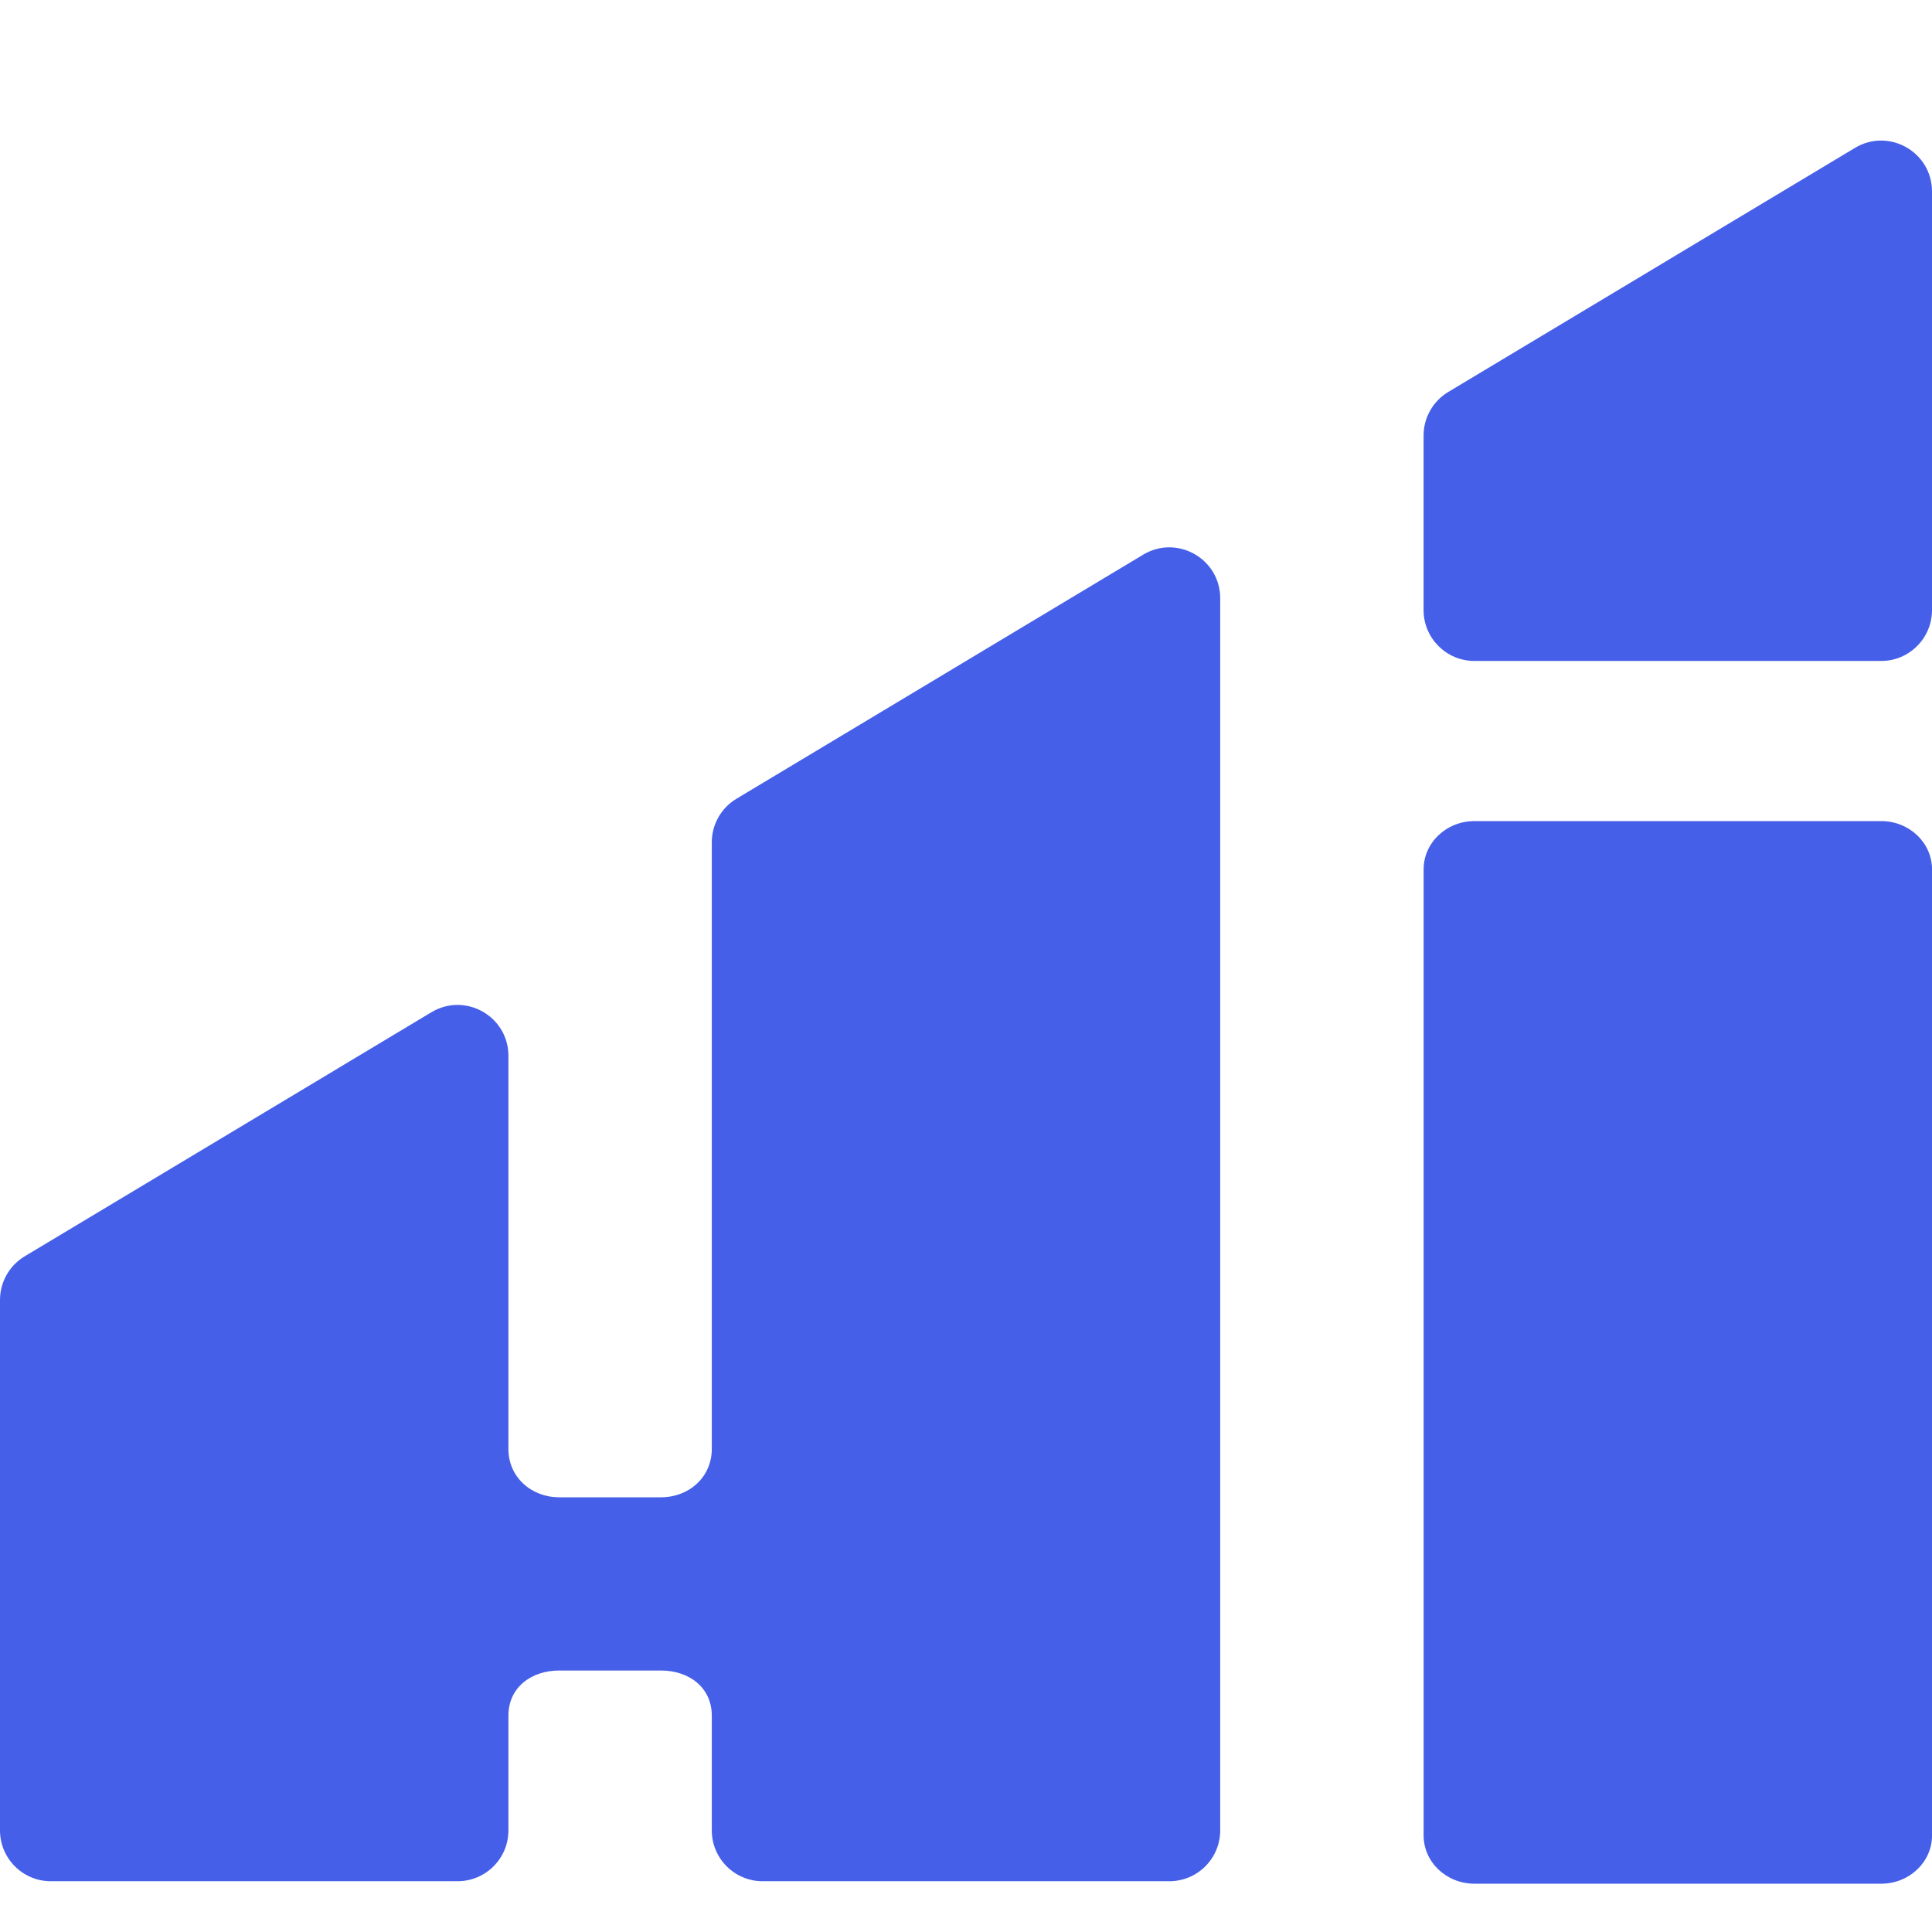
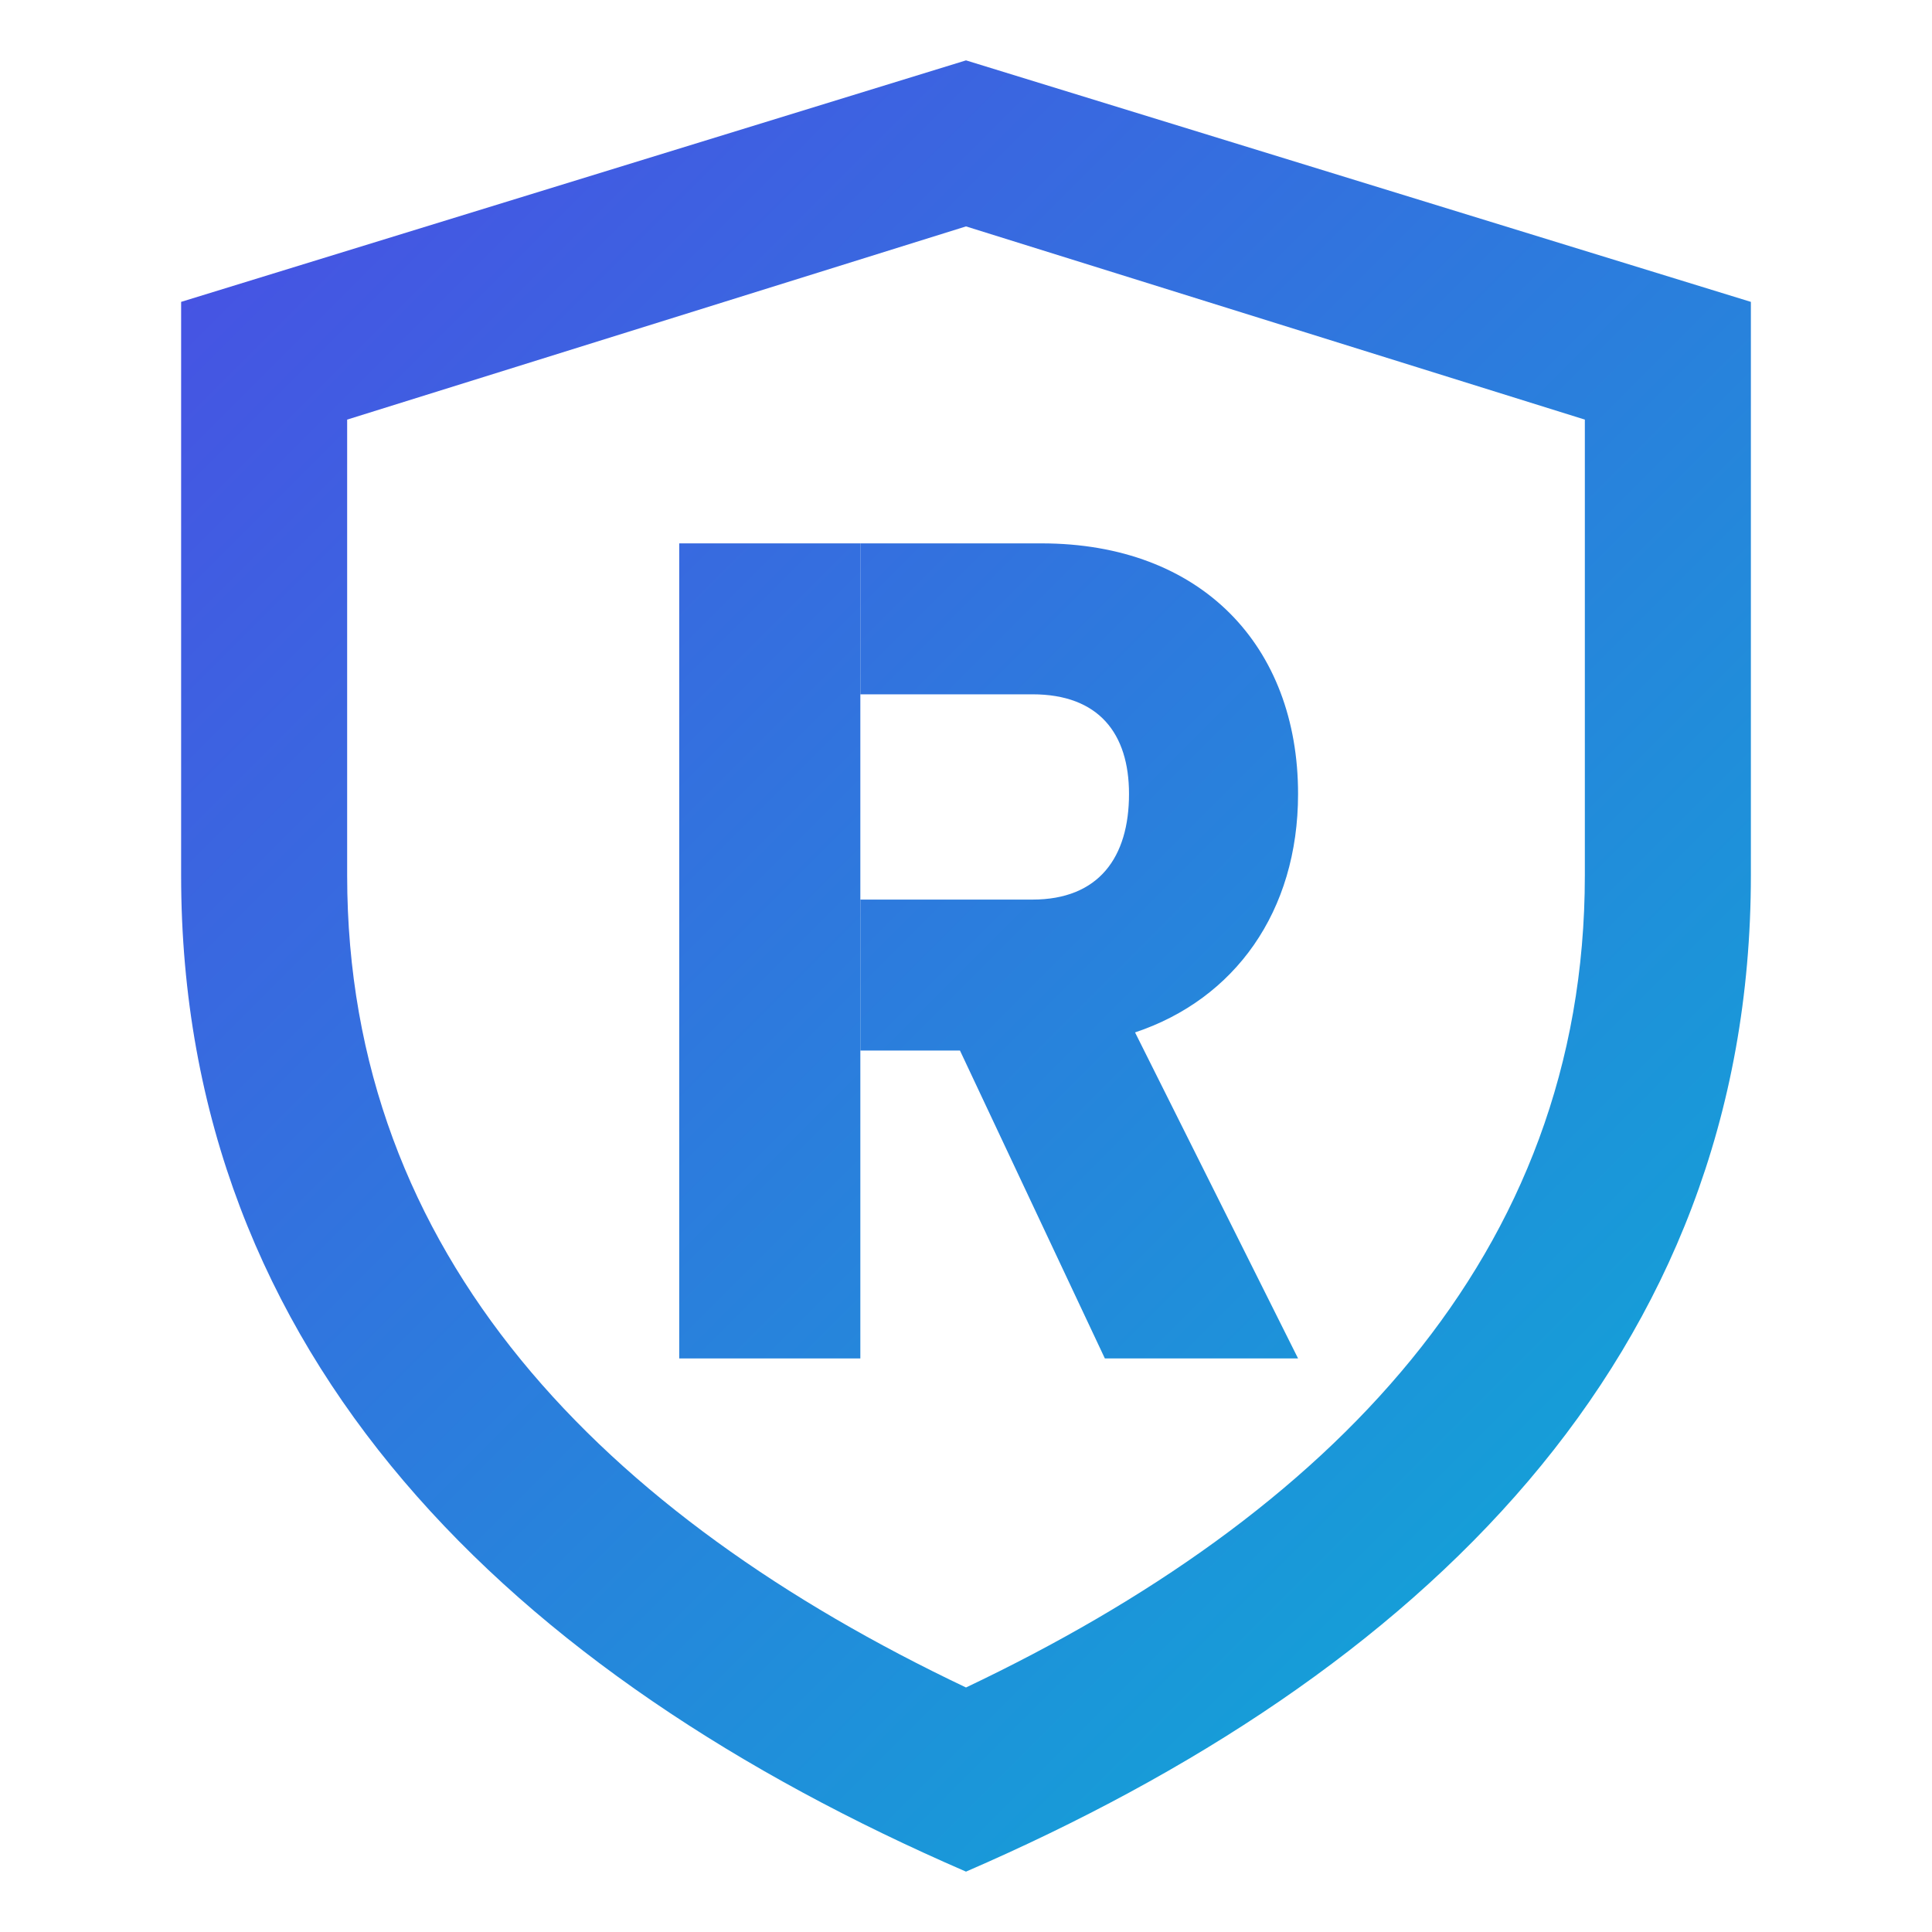
<svg xmlns="http://www.w3.org/2000/svg" width="64" height="64" viewBox="0 0 64 64" fill="none">
-   <g clip-path="url(#clip0_408_56)">
-     <path d="M47.158 14.428C47.158 13.837 47.468 13.289 47.976 12.984L61.449 4.899C62.572 4.225 64 5.034 64 6.343V20.21C64 21.14 63.246 21.895 62.316 21.895H48.842C47.912 21.895 47.158 21.14 47.158 20.21V14.428Z" fill="#455FE9" />
-     <path fill-rule="evenodd" clip-rule="evenodd" d="M24.397 26.459C23.889 26.764 23.579 27.312 23.579 27.903V43.792L23.579 45.475L23.579 45.476L23.579 48C23.579 48.93 22.825 49.6 21.895 49.6H18.526C17.596 49.6 16.842 48.93 16.842 48V45.475V34.976C16.842 33.667 15.414 32.858 14.291 33.532L0.818 41.617C0.31 41.922 0 42.47 0 43.062V60.634C0 61.564 0.754 62.318 1.684 62.318H15.158C16.088 62.318 16.842 61.564 16.842 60.634V58.949V56.831C16.842 55.901 17.596 55.338 18.526 55.338H21.895C22.825 55.338 23.579 55.901 23.579 56.831V58.949L23.579 60.634C23.579 61.564 24.333 62.318 25.263 62.318H38.737C39.667 62.318 40.421 61.564 40.421 60.634V45.476V43.792V19.818C40.421 18.509 38.993 17.7 37.87 18.374L24.397 26.459Z" fill="#455FE9" />
-     <path d="M47.159 28.8V60.8C47.159 61.684 47.913 62.4 48.843 62.4H62.317C63.247 62.4 64.001 61.684 64.001 60.8V28.8C64.001 27.916 63.247 27.2 62.317 27.2H48.843C47.913 27.2 47.159 27.916 47.159 28.8Z" fill="#455FE9" />
-   </g>
  <defs>
- 
- </defs>
+     <linearGradient id="raman_g" x1="0" y1="0" x2="64" y2="64" gradientUnits="userSpaceOnUse">
+       <stop offset="0" stop-color="#4F46E5" />
+       <stop offset="1" stop-color="#06B6D4" />
+     </linearGradient>
+   </defs>
+   <path fill-rule="evenodd" clip-rule="evenodd" d="M32 2 L58 10 V29 C58 45 47 55.5 32 62 C17 55.5 6 45 6 29 V10 Z M32 7.5 L52.5 13.9 V29 C52.5 41.6 44 50.2 32 55.9 C20 50.2 11.5 41.6 11.5 29 V13.9 Z" fill="url(#raman_g)" />
+   <path d="M22.5 18 H28.5 V45 H22.5 Z" fill="url(#raman_g)" />
+   <path d="M28.5 18 H34.5 C39.8 18 43 21.4 43 26.3 C43 30.2 40.9 33.1 37.6 34.2 L43 45 H36.6 L31.8 34.8 H28.5 V29.8 H34.2 C36.4 29.8 37.4 28.4 37.4 26.3 C37.4 24.3 36.4 23 34.2 23 H28.5 Z" fill="url(#raman_g)" />
</svg>
